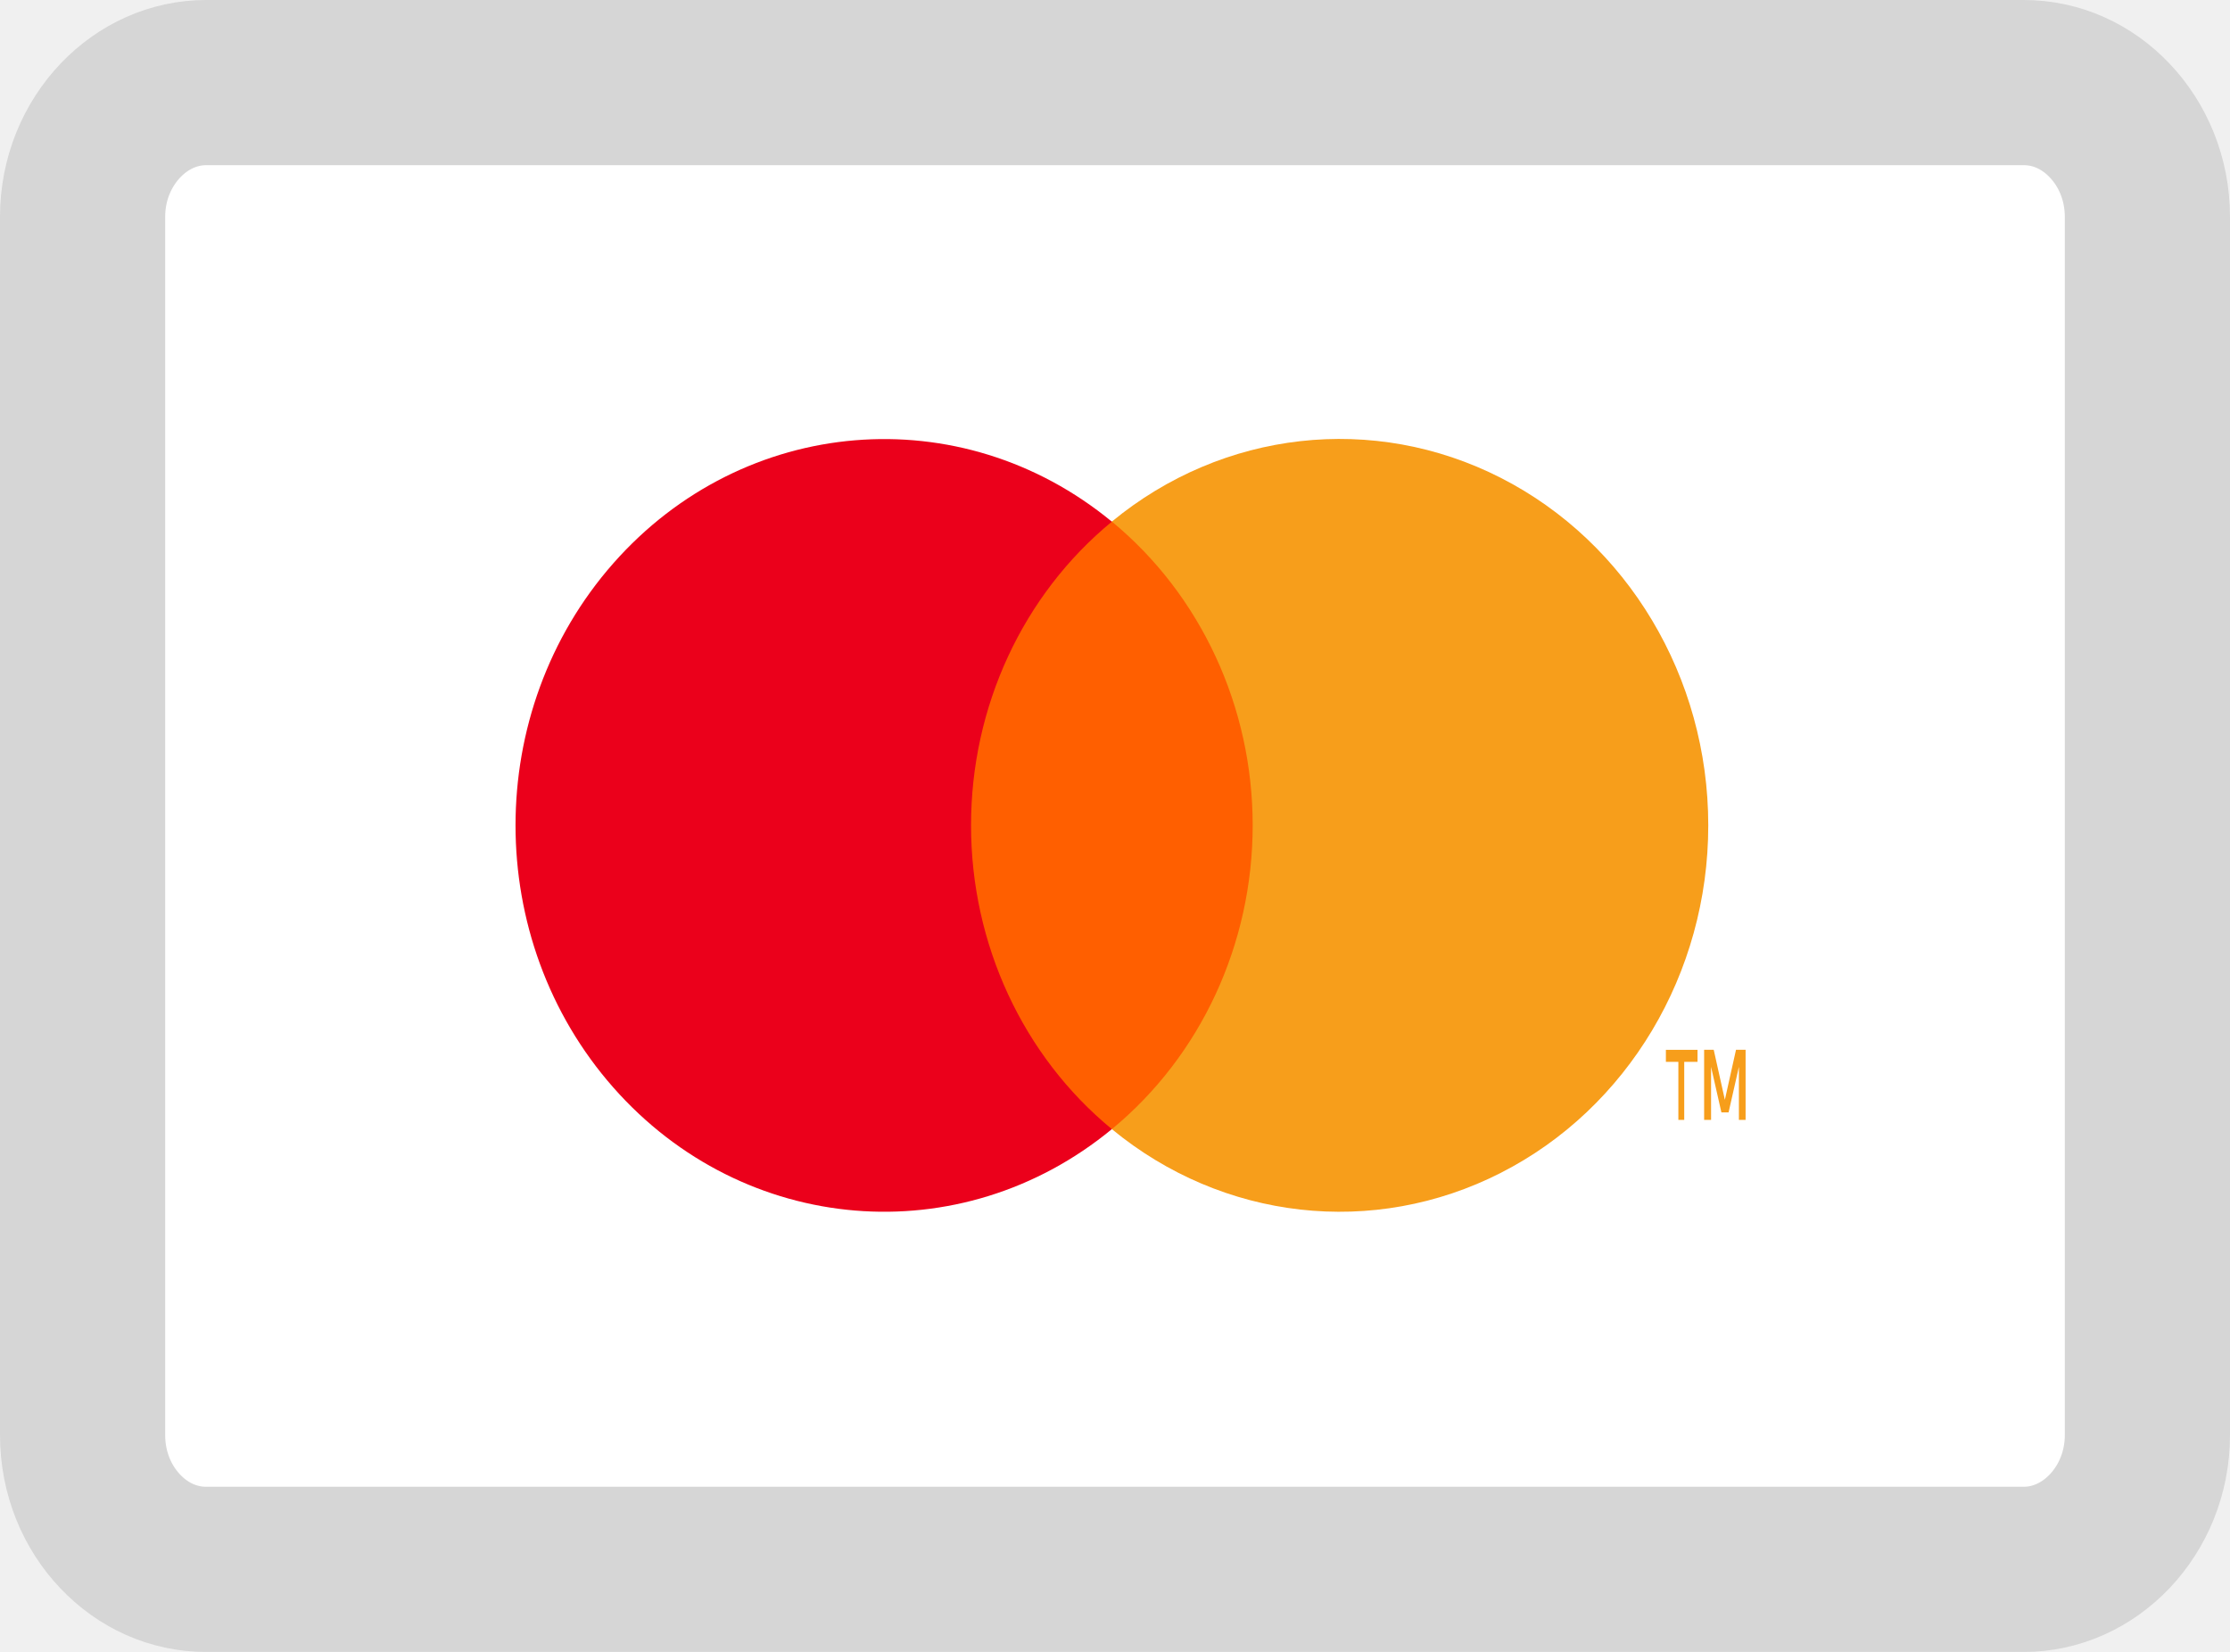
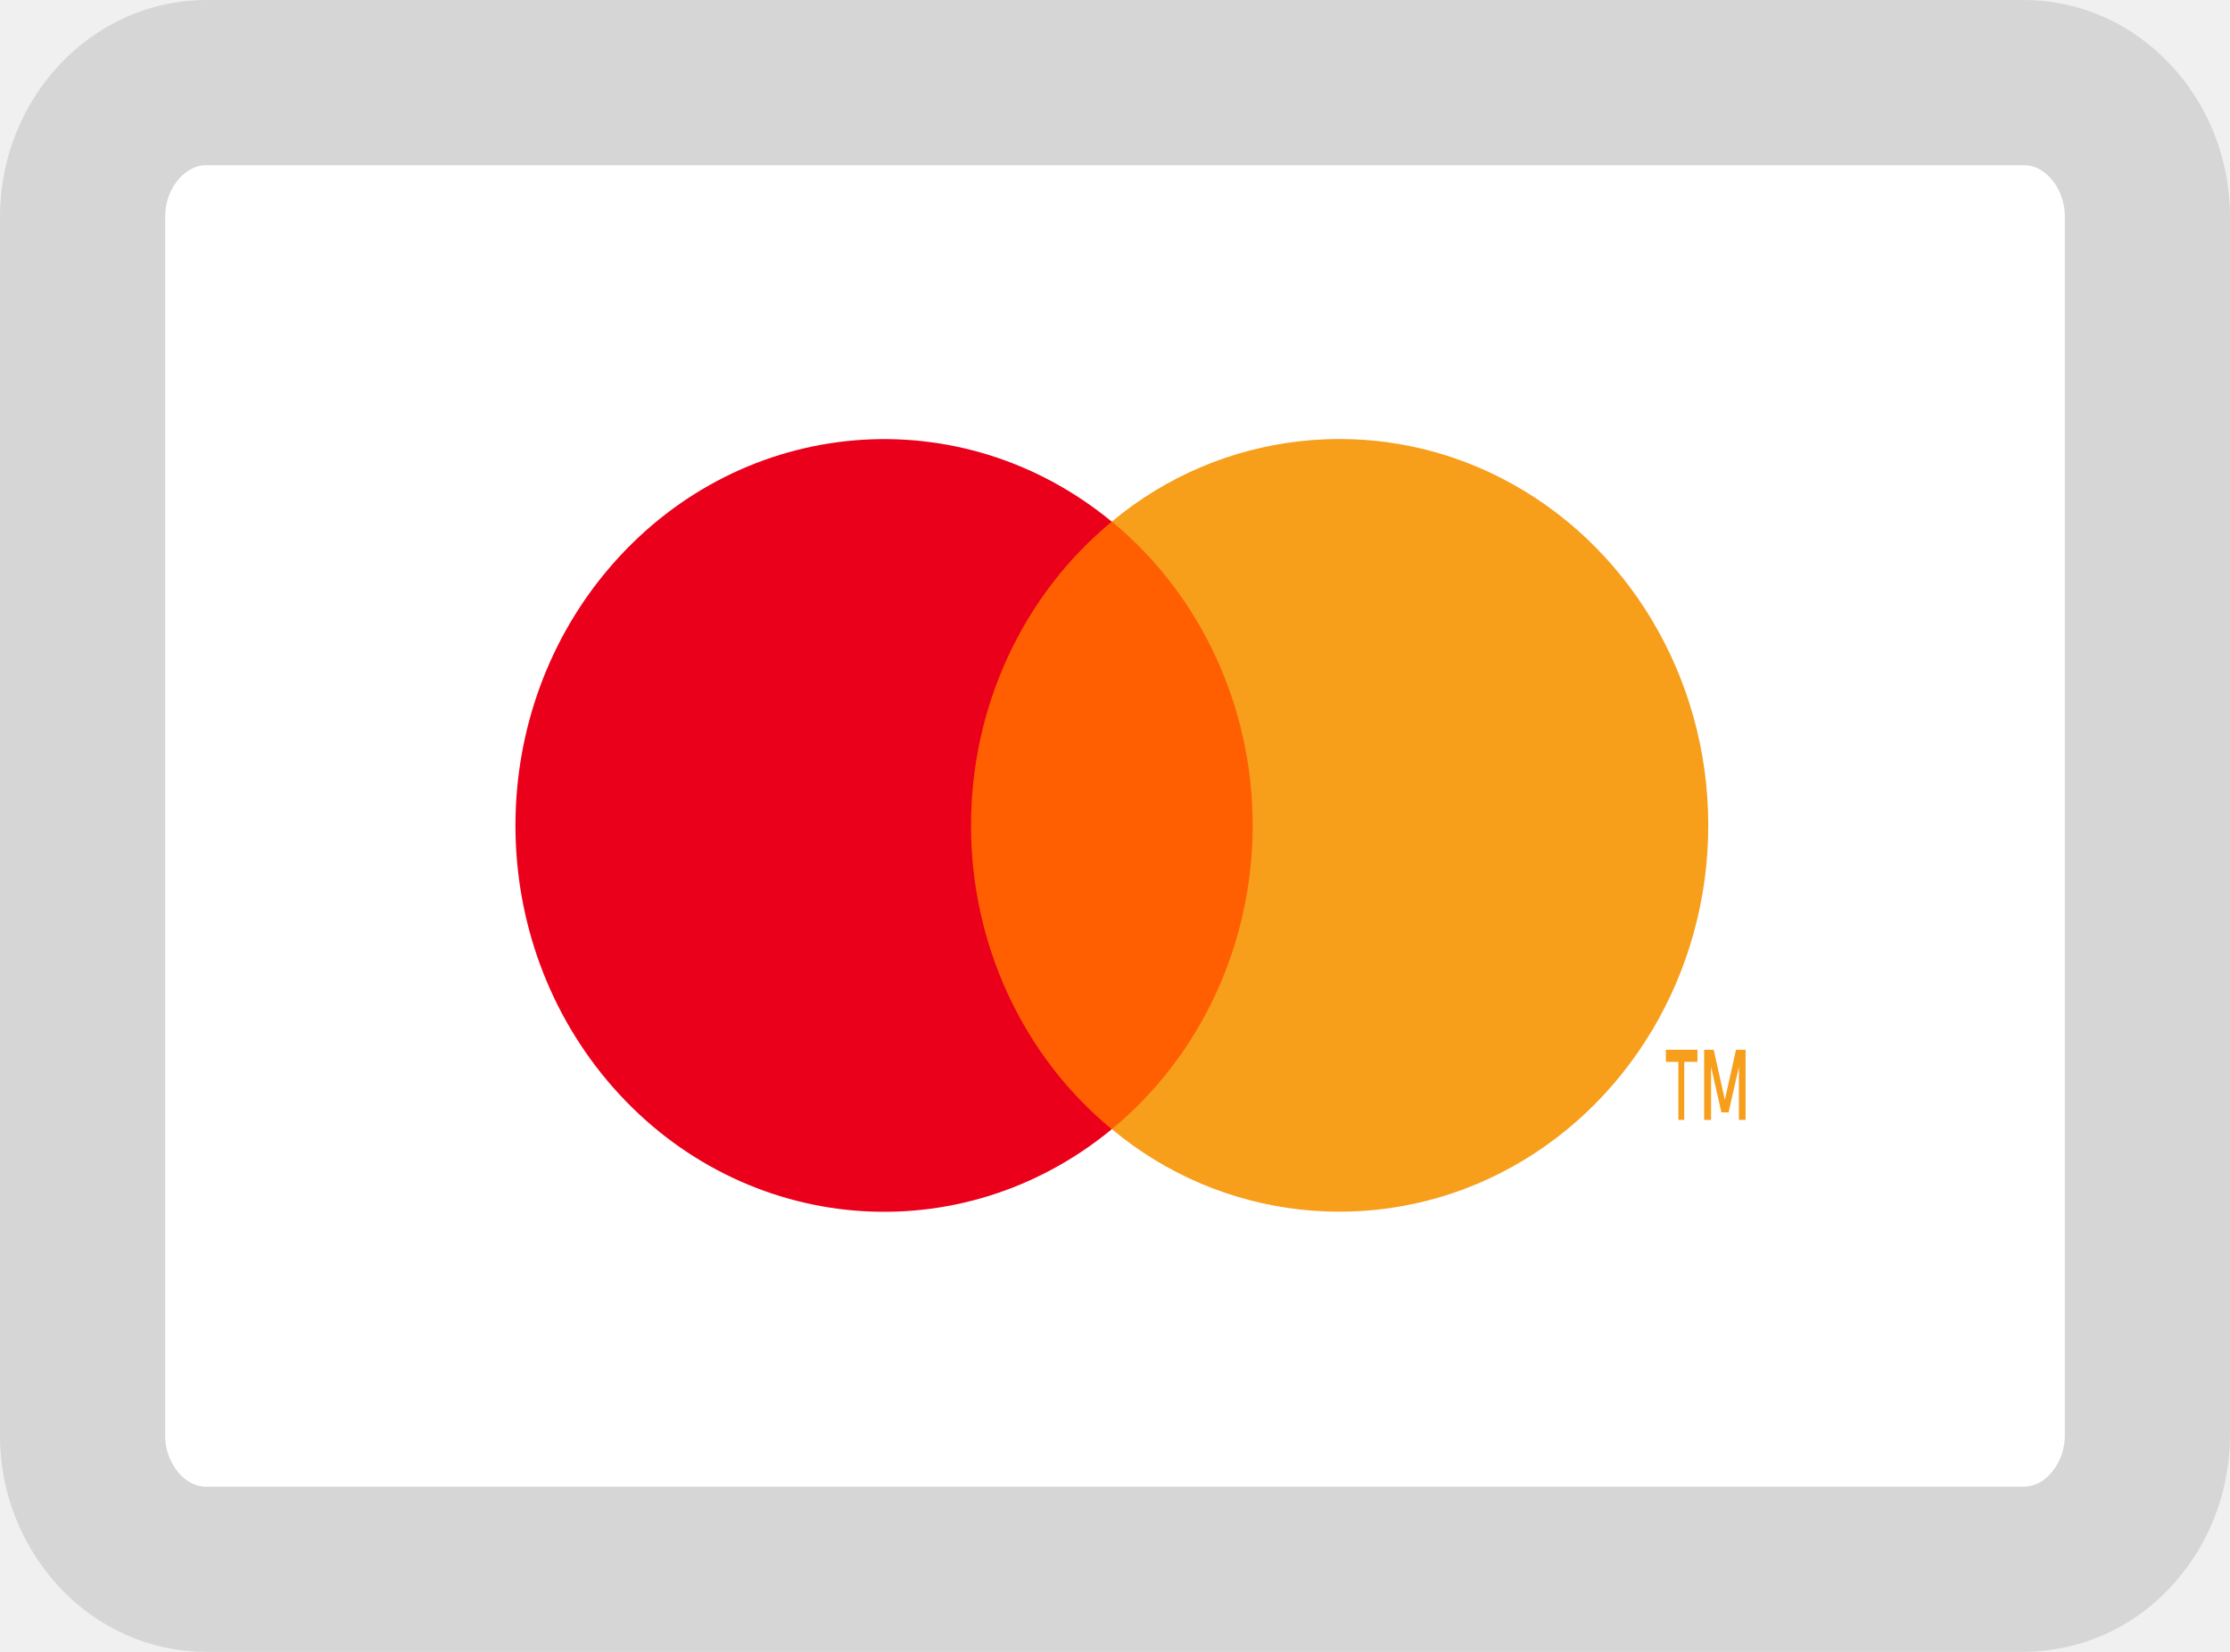
<svg xmlns="http://www.w3.org/2000/svg" width="27" height="20" fill="none">
  <g clip-path="url(#a)">
-     <path d="M24.503 1c.396 0 .763.167 1.04.459.278.292.457.703.457 1.167V17.375c0 .462-.179.872-.457 1.165-.279.293-.648.461-1.04.461H2.496c-.396 0-.763-.167-1.04-.459-.278-.292-.456-.703-.456-1.167V2.625c0-.462.179-.872.457-1.165C1.736 1.167 2.104 1 2.496 1H24.503Z" fill="#fff" stroke="#D6D6D6" stroke-width="2" />
+     <path d="M24.503 1c.396 0 .764.167 1.04.459.278.292.457.703.457 1.166v14.75c0 .462-.179.872-.457 1.165a1.43 1.43 0 0 1-1.04.46H2.496c-.395 0-.763-.167-1.04-.459A1.688 1.688 0 0 1 1 17.374V2.625c0-.462.179-.872.457-1.165.279-.293.647-.46 1.04-.46h22.006Z" fill="#fff" stroke="#D6D6D6" stroke-width="2" />
    <path d="M15.611 6.315h-4.297v7.356h4.297V6.315Z" fill="#FF5F00" />
-     <path fill-rule="evenodd" clip-rule="evenodd" d="M11.757 9.993c-.001-1.435.627-2.791 1.705-3.677-1.83-1.507-4.457-1.288-6.036.504-1.579 1.792-1.579 4.555 0 6.347 1.579 1.792 4.206 2.012 6.036.504-1.077-.886-1.706-2.243-1.705-3.679Z" fill="#EB001B" />
-     <path d="M20.392 13.559v-.703h.161v-.145h-.383v.145h.151v.703h.071Zm.743 0v-.849h-.116l-.135.606-.135-.606h-.116v.849h.084v-.642l.125.551h.087l.125-.551v.642h.08Z" fill="#F79E1B" />
-     <path fill-rule="evenodd" clip-rule="evenodd" d="M20.683 9.994c0 1.791-.976 3.425-2.513 4.207-1.537.783-3.365.577-4.708-.53 1.077-.887 1.705-2.243 1.705-3.678 0-1.435-.629-2.791-1.705-3.678 1.343-1.107 3.172-1.313 4.708-.53 1.537.783 2.513 2.416 2.513 4.207v.001Z" fill="#F79E1B" />
+     <path fill-rule="evenodd" clip-rule="evenodd" d="M11.757 9.993c-.001-1.435.627-2.79 1.704-3.677-1.83-1.507-4.457-1.287-6.036.505-1.579 1.792-1.579 4.555 0 6.347 1.579 1.792 4.207 2.011 6.036.504-1.077-.886-1.706-2.243-1.704-3.679Z" fill="#EB001B" />
+     <path d="M20.392 13.559v-.703h.16v-.146h-.382v.146h.151v.703h.071Zm.743 0v-.849h-.116l-.135.606-.135-.606h-.116v.849h.084v-.642l.125.551h.087l.125-.551v.642h.08Z" fill="#F79E1B" />
+     <path fill-rule="evenodd" clip-rule="evenodd" d="M20.683 9.994c0 1.79-.976 3.424-2.513 4.207a4.296 4.296 0 0 1-4.708-.53c1.076-.887 1.705-2.243 1.705-3.678s-.629-2.791-1.705-3.678a4.296 4.296 0 0 1 4.708-.53c1.537.783 2.513 2.416 2.513 4.207v.002Z" fill="#F79E1B" />
  </g>
  <defs>
    <clipPath id="a">
      <path fill="#fff" d="M0 0h27v20H0z" />
    </clipPath>
  </defs>
</svg>
